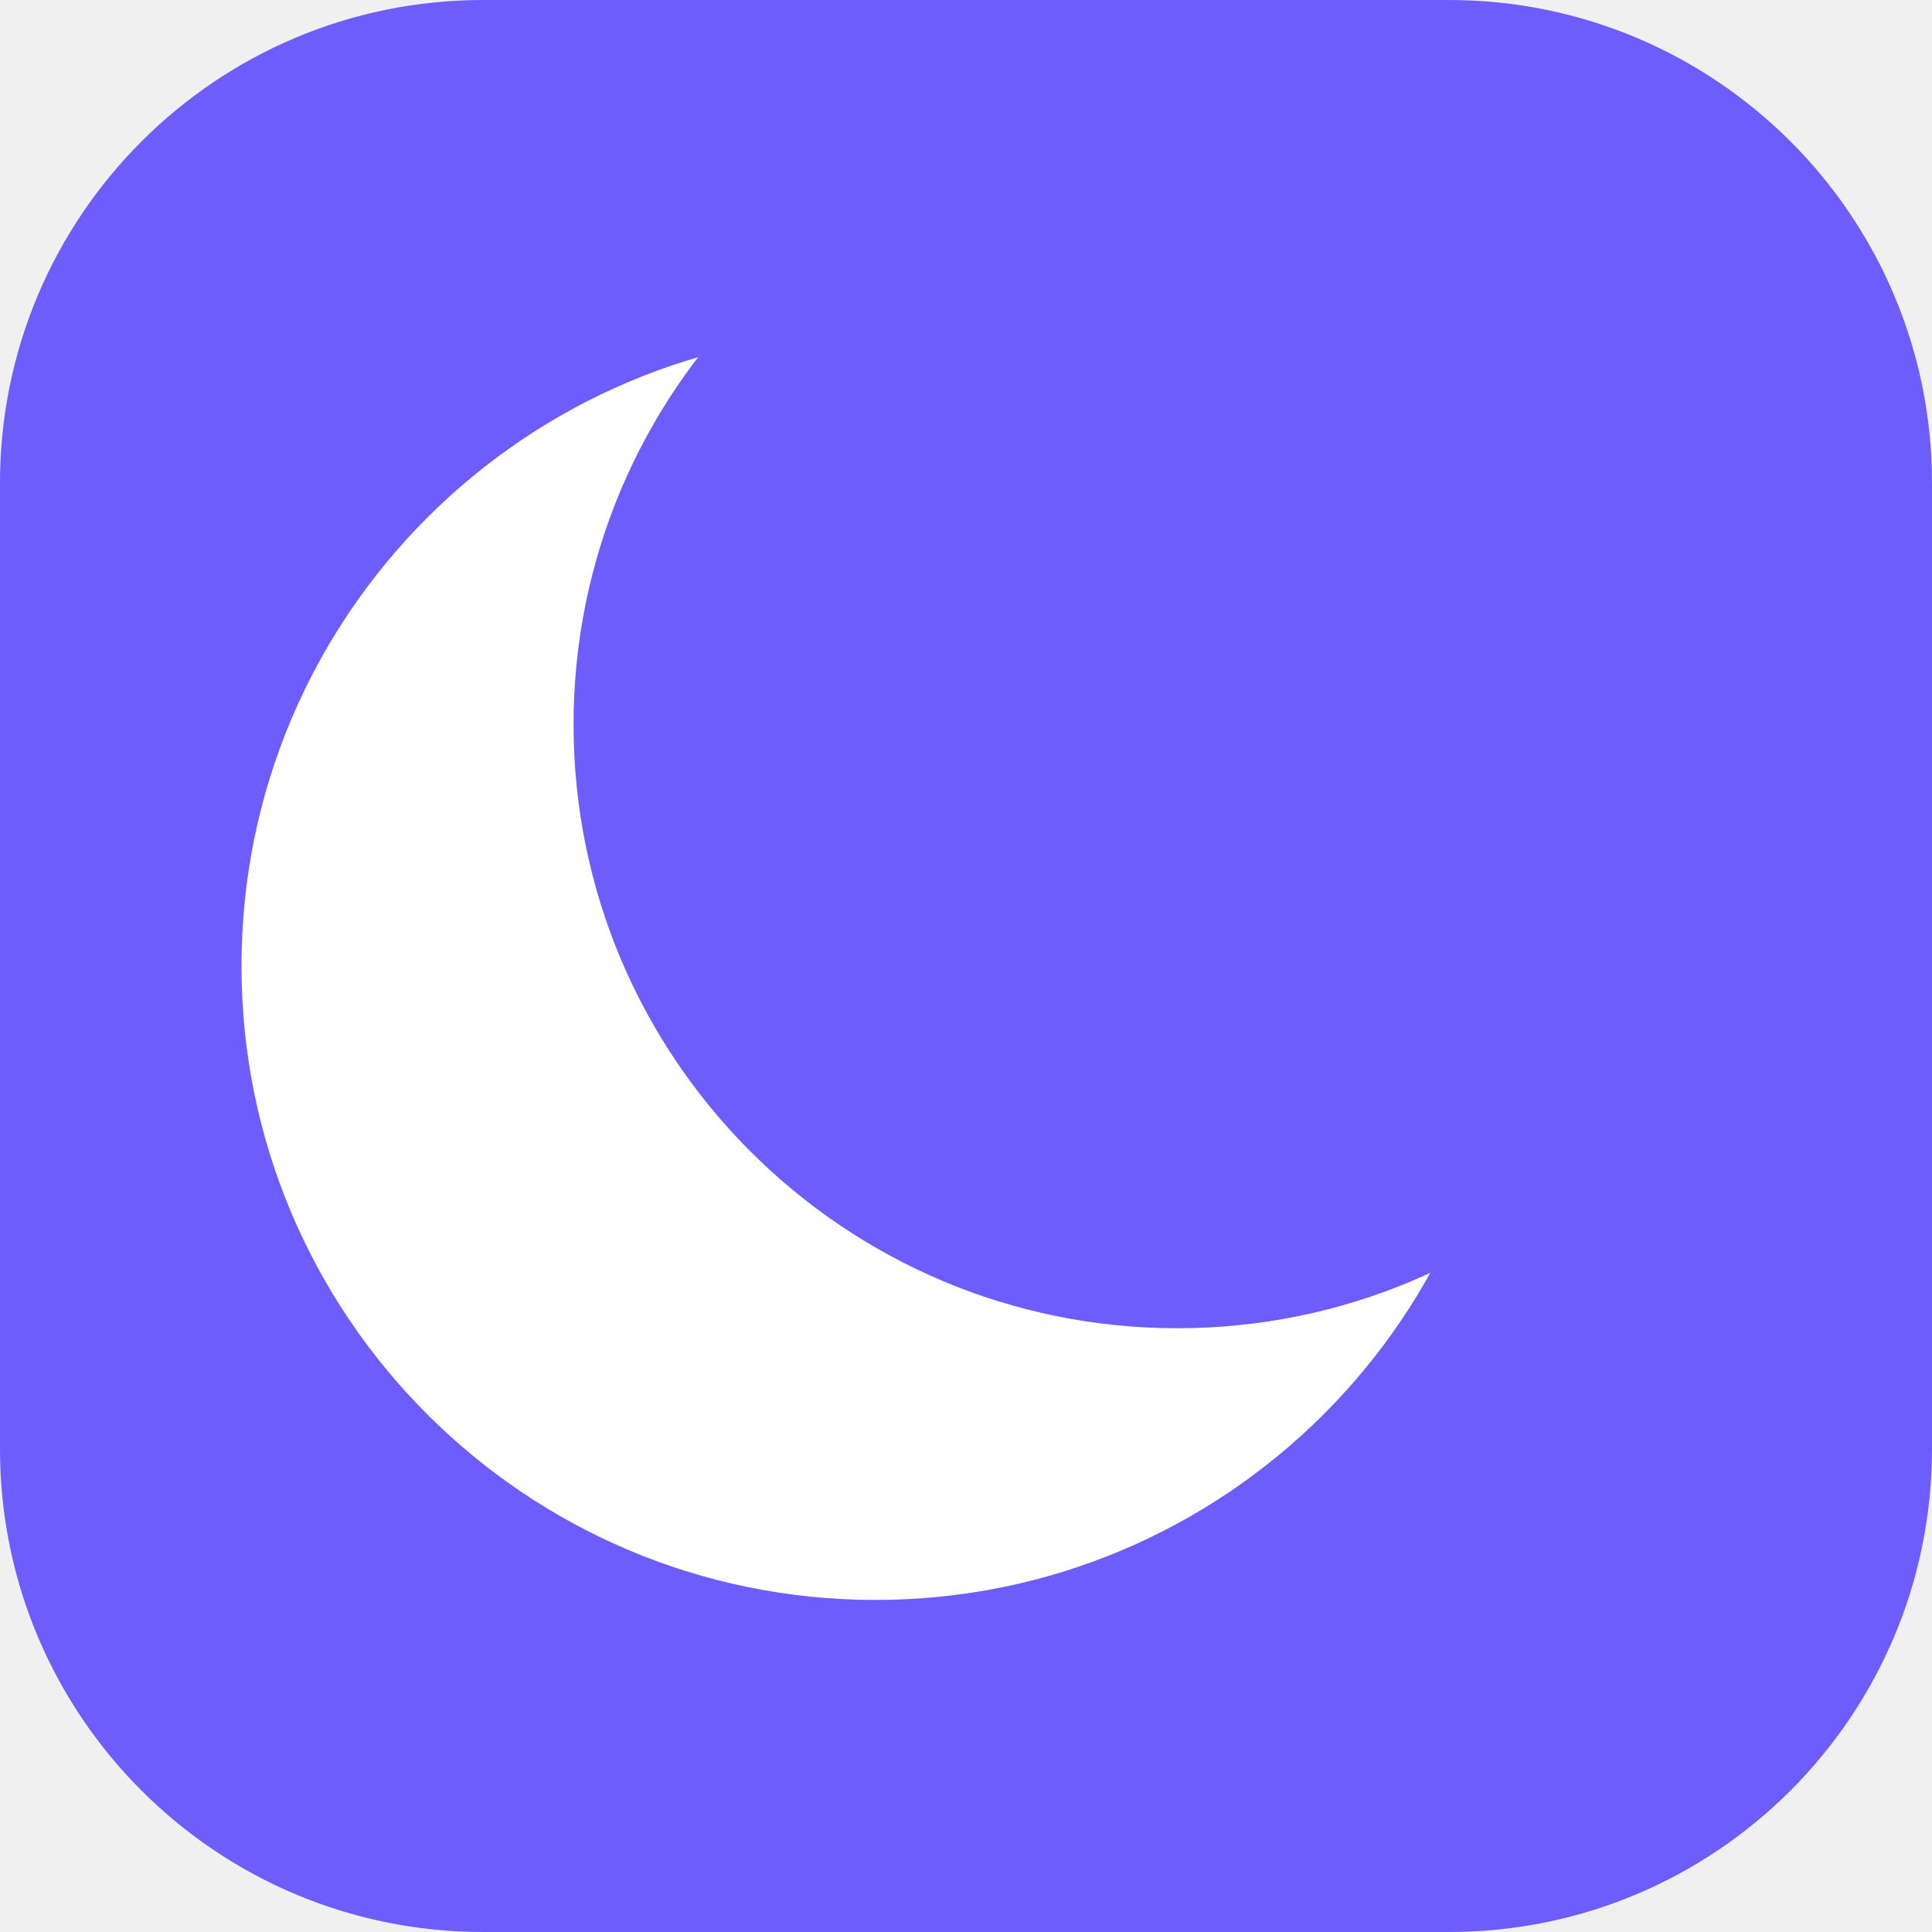
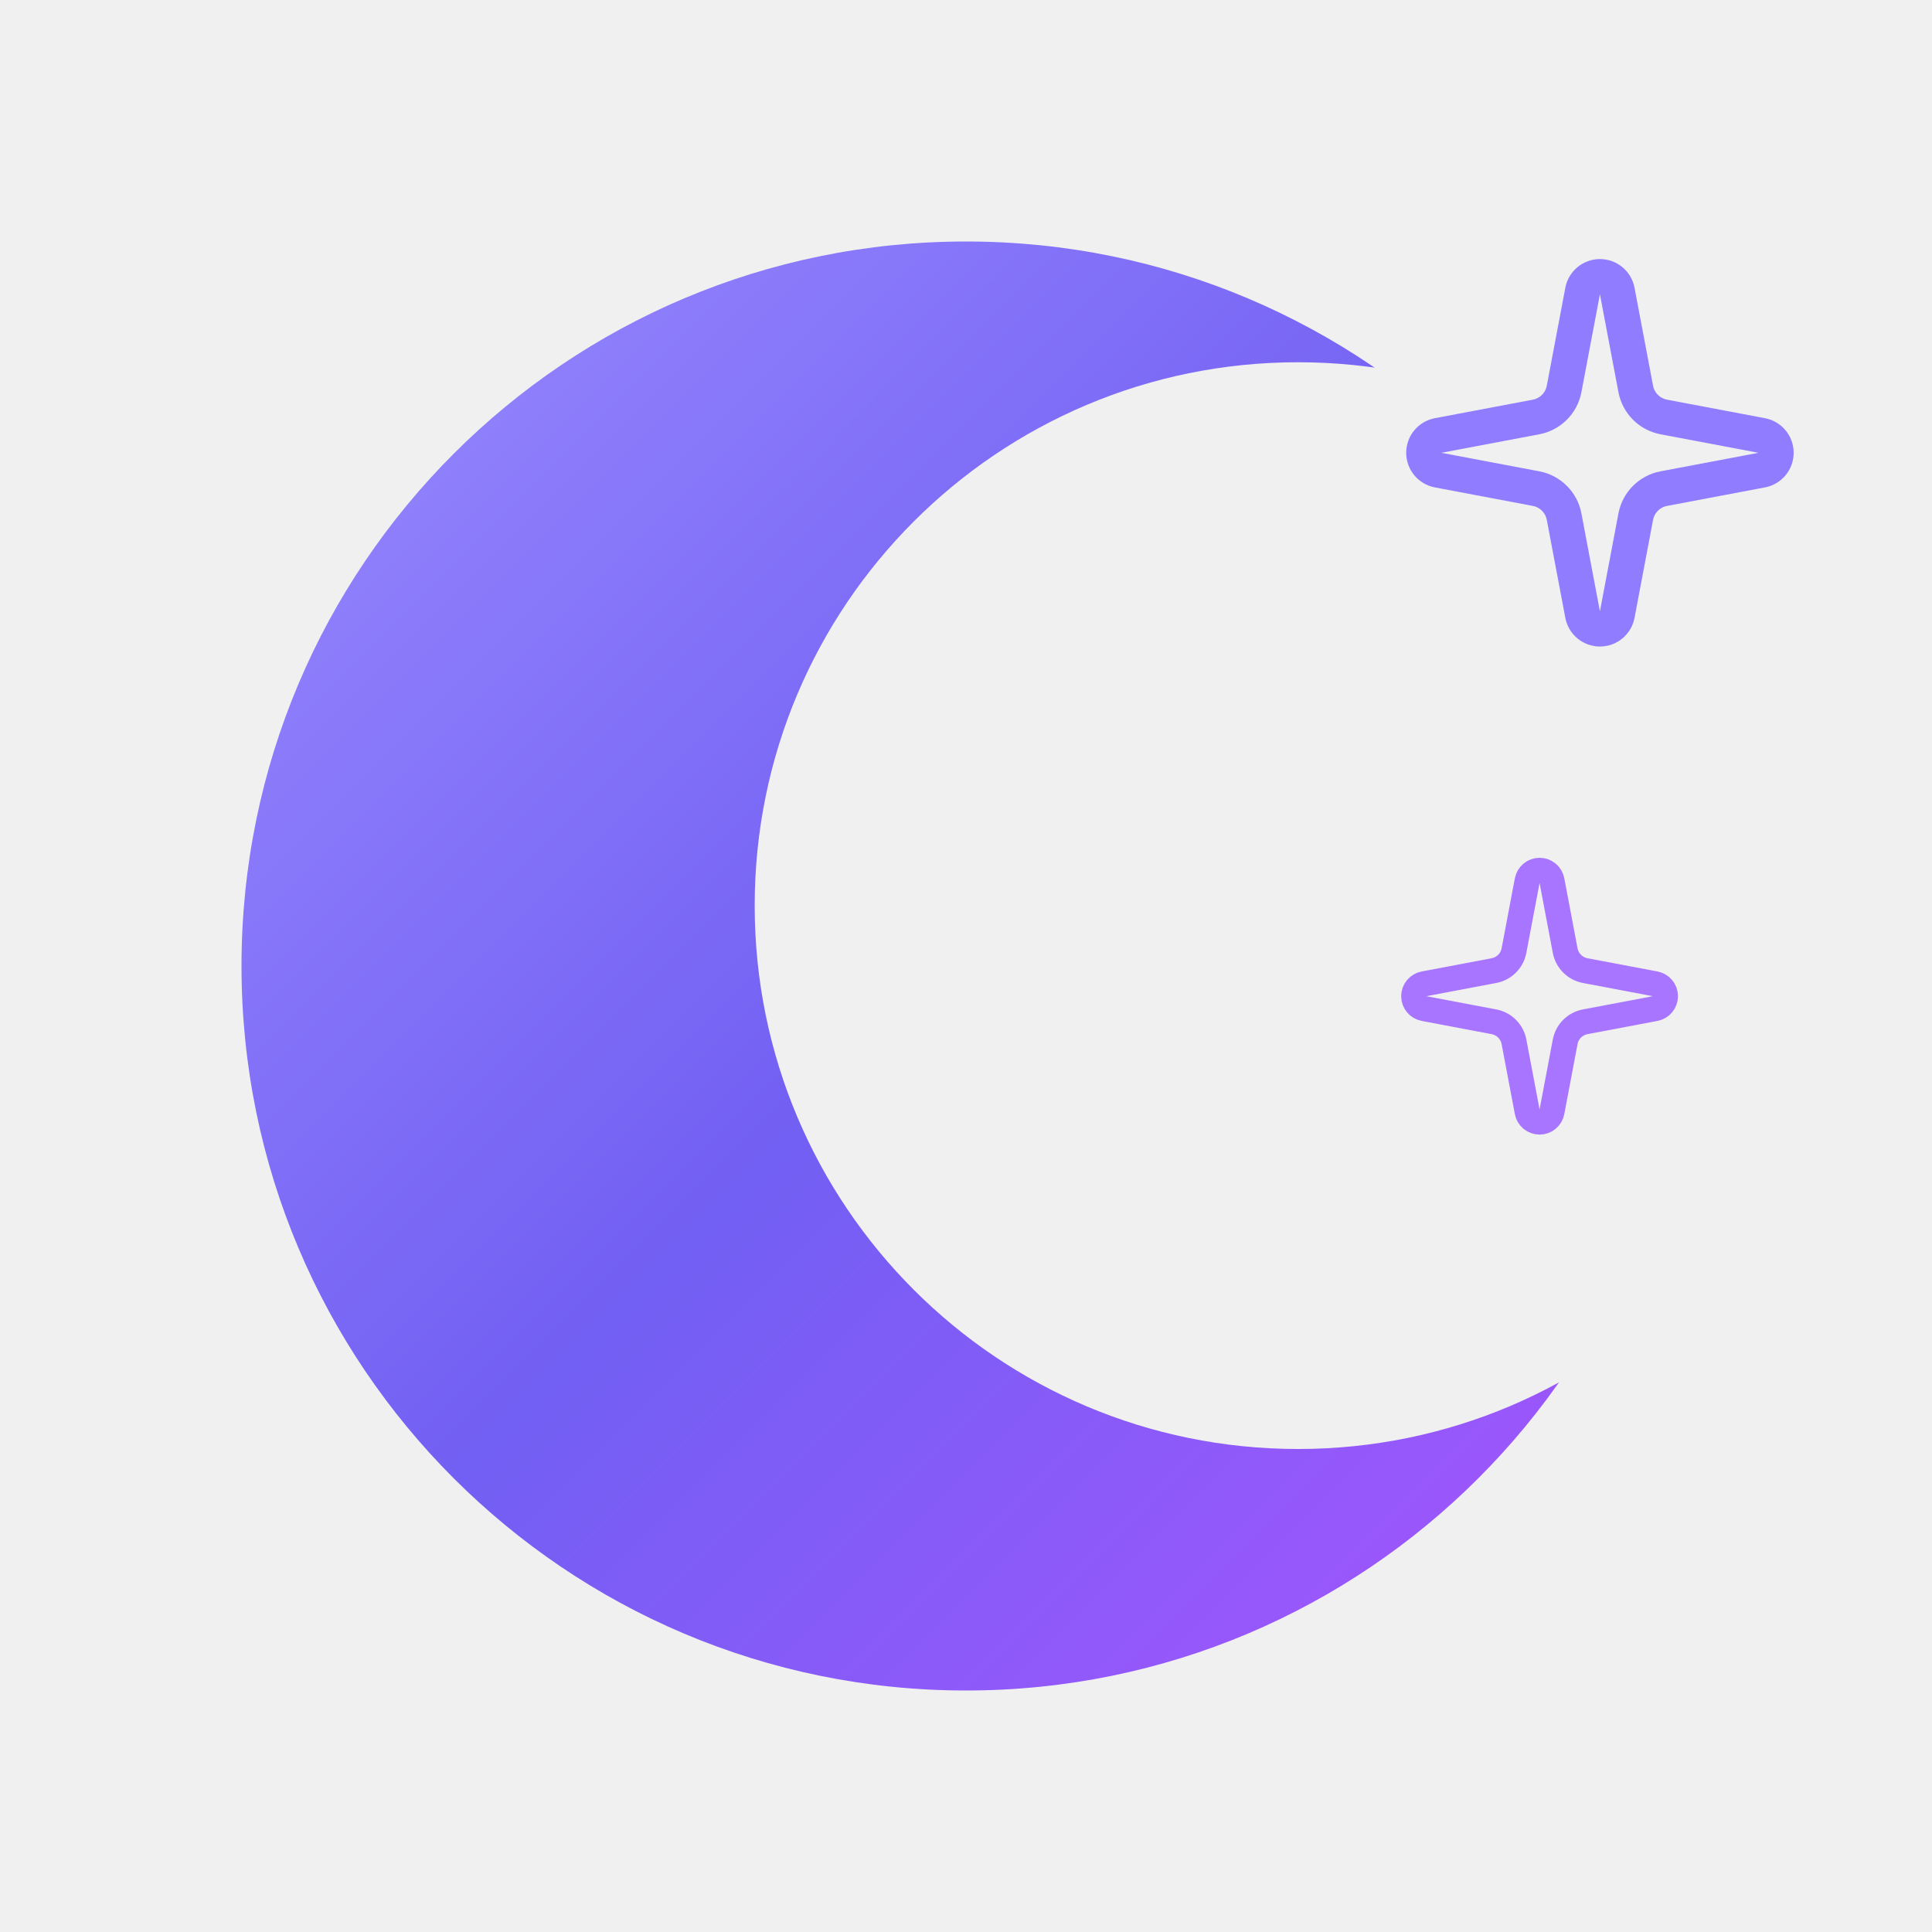
<svg xmlns="http://www.w3.org/2000/svg" viewBox="0 0 64 64">
  <defs>
+     <linearGradient id="moon" x1="0" y1="0" x2="1" y2="1">
+       <stop offset="0" stop-color="#9a8cff" />
+       <stop offset="0.5" stop-color="#725ff3" />
+       <stop offset="1" stop-color="#aa54ff" />
+     </linearGradient>
    <mask id="crescent">
      <rect width="64" height="64" fill="white" />
-       <circle cx="39" cy="24" r="20" fill="black" />
+       <circle cx="43" cy="30" r="18" fill="black" />
    </mask>
+     <path id="sparkle" d="M11.017 2.814a1 1 0 0 1 1.966 0l1.051 5.558a2 2 0 0 0 1.594 1.594l5.558 1.051a1 1 0 0 1 0 1.966l-5.558 1.051a2 2 0 0 0-1.594 1.594l-1.051 5.558a1 1 0 0 1-1.966 0l-1.051-5.558a2 2 0 0 0-1.594-1.594l-5.558-1.051a1 1 0 0 1 0-1.966l5.558-1.051a2 2 0 0 0 1.594-1.594z" fill="none" stroke-width="2" stroke-linecap="round" stroke-linejoin="round" />
  </defs>
-   <rect width="64" height="64" rx="16" fill="#6d5dfc" />
-   <circle cx="29" cy="32" r="21" fill="white" mask="url(#crescent)" />
+   <circle cx="32" cy="32" r="24" fill="url(#moon)" mask="url(#crescent)" />
+   <use href="#sparkle" stroke="#907cff" transform="translate(46 8) scale(0.5833)" />
+   <use href="#sparkle" stroke="#a775ff" transform="translate(46 28) scale(0.4167)" />
</svg>
